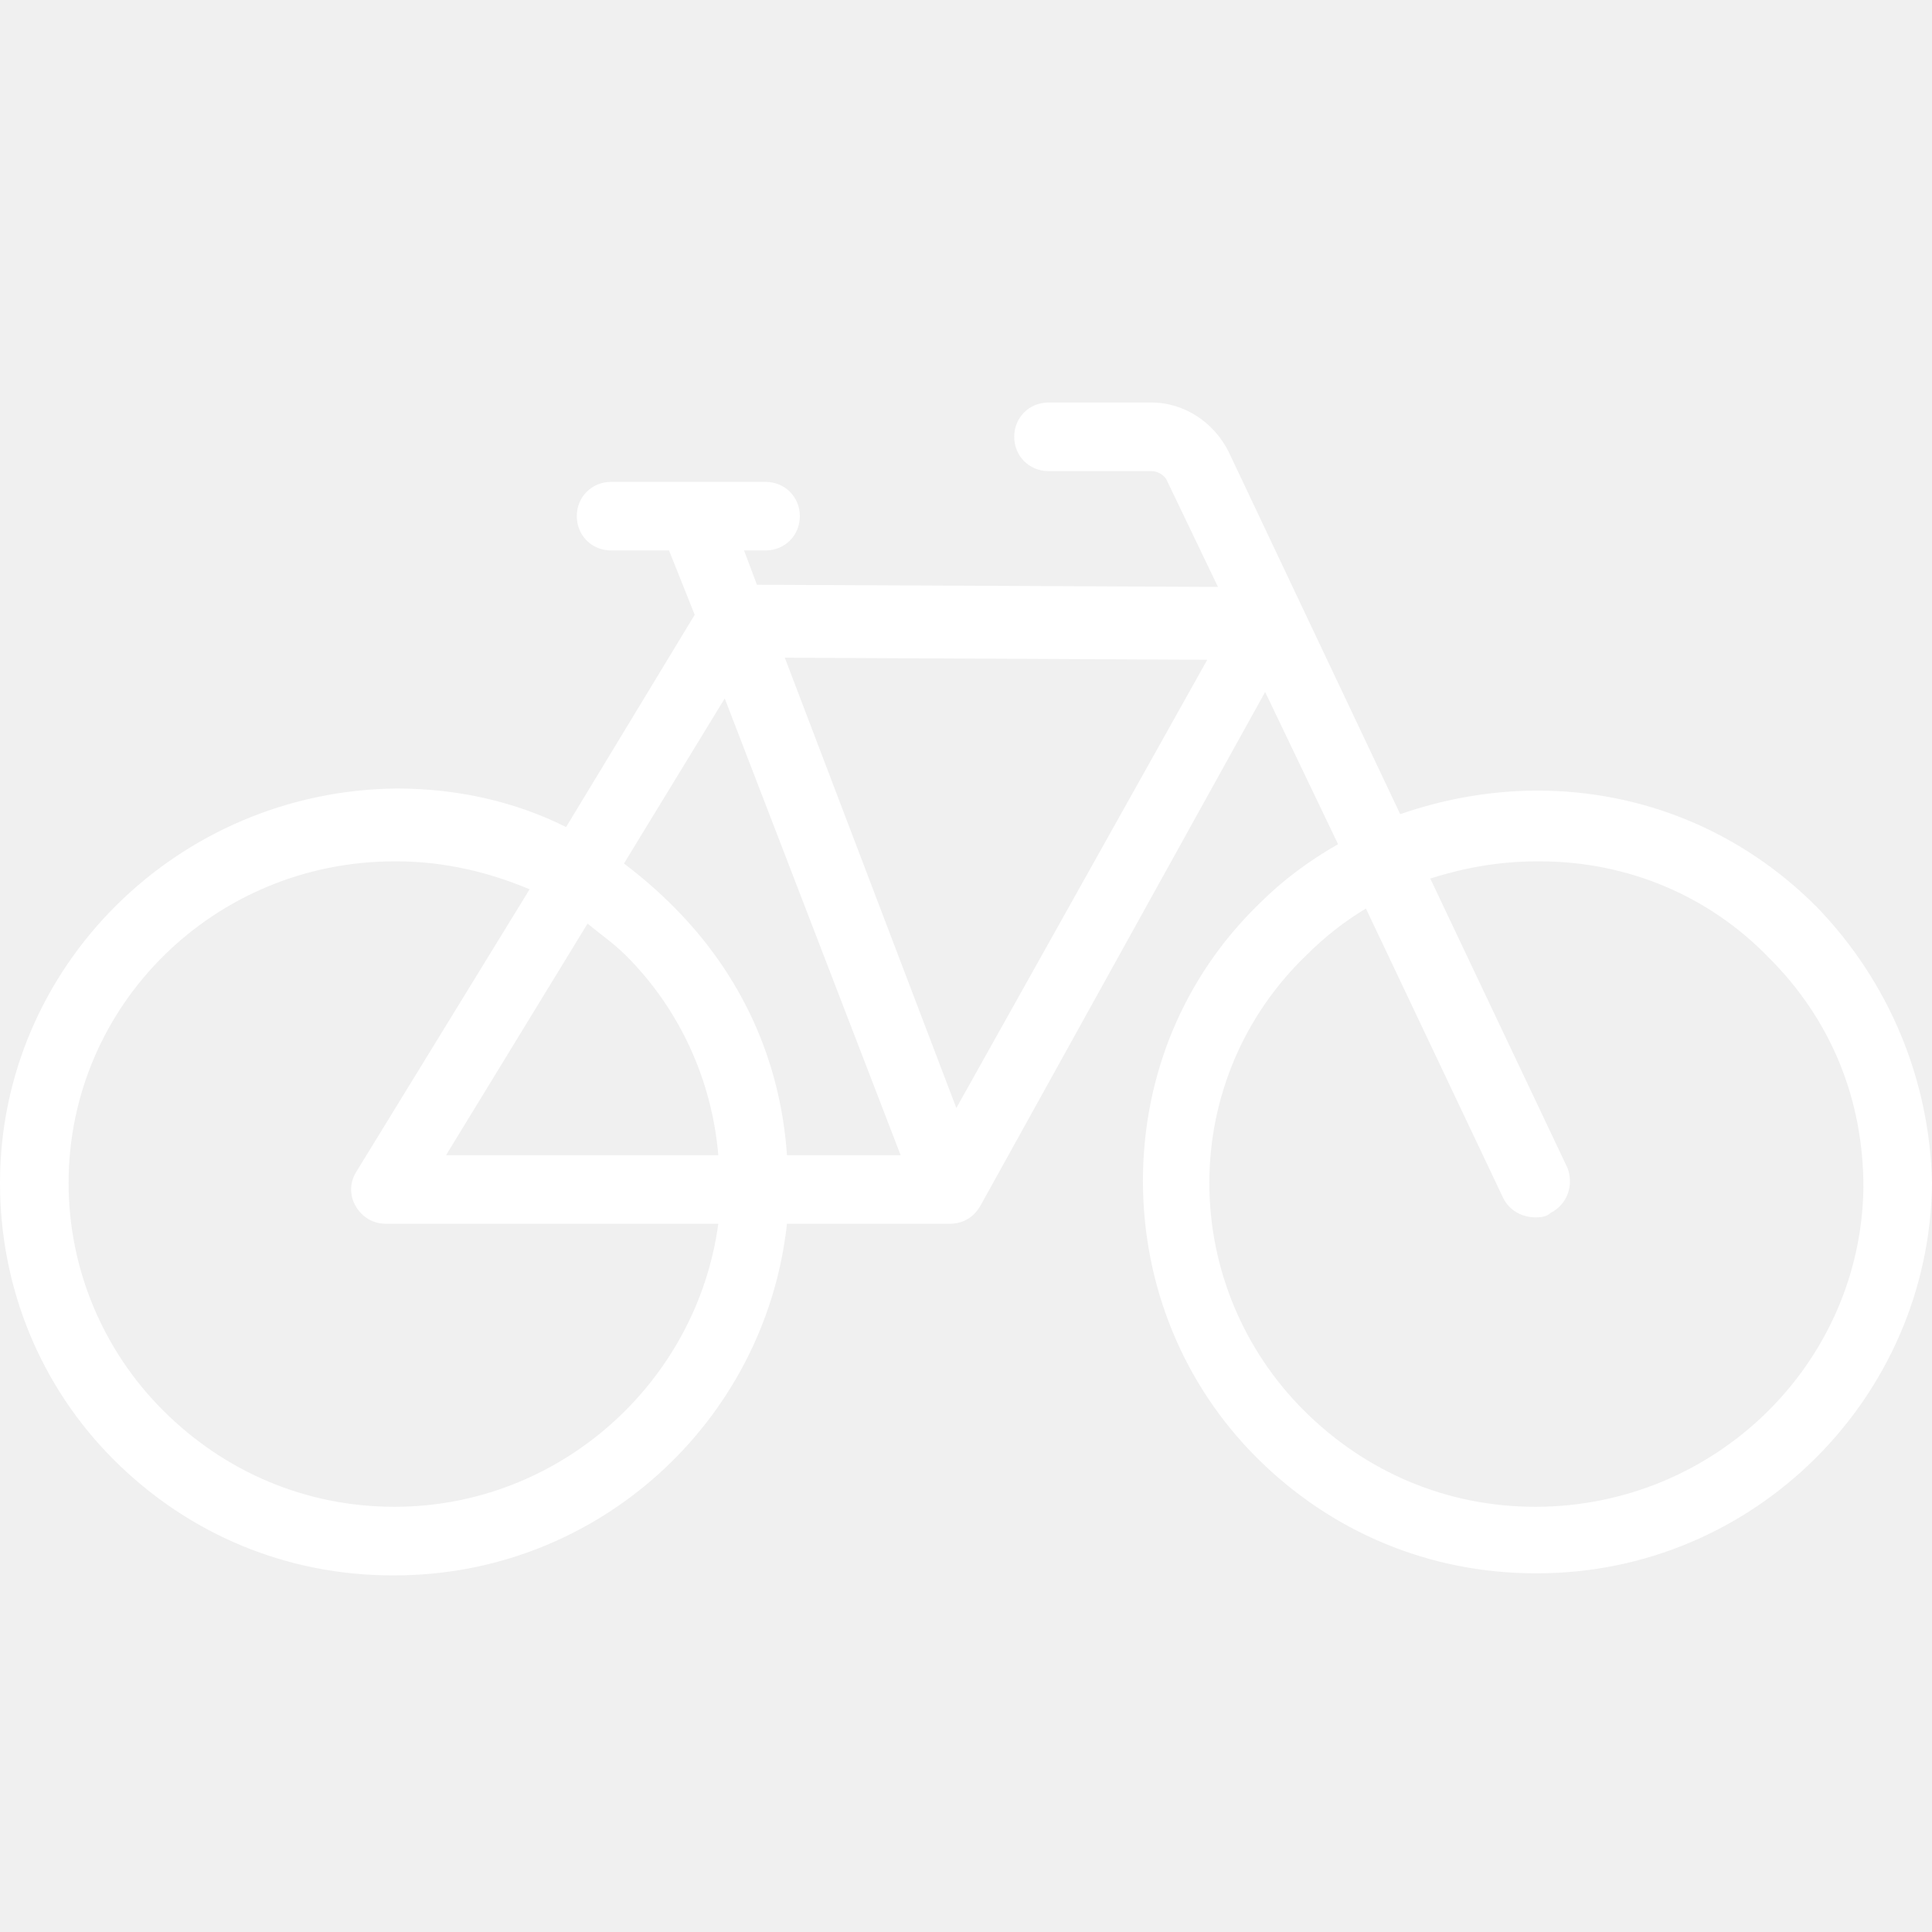
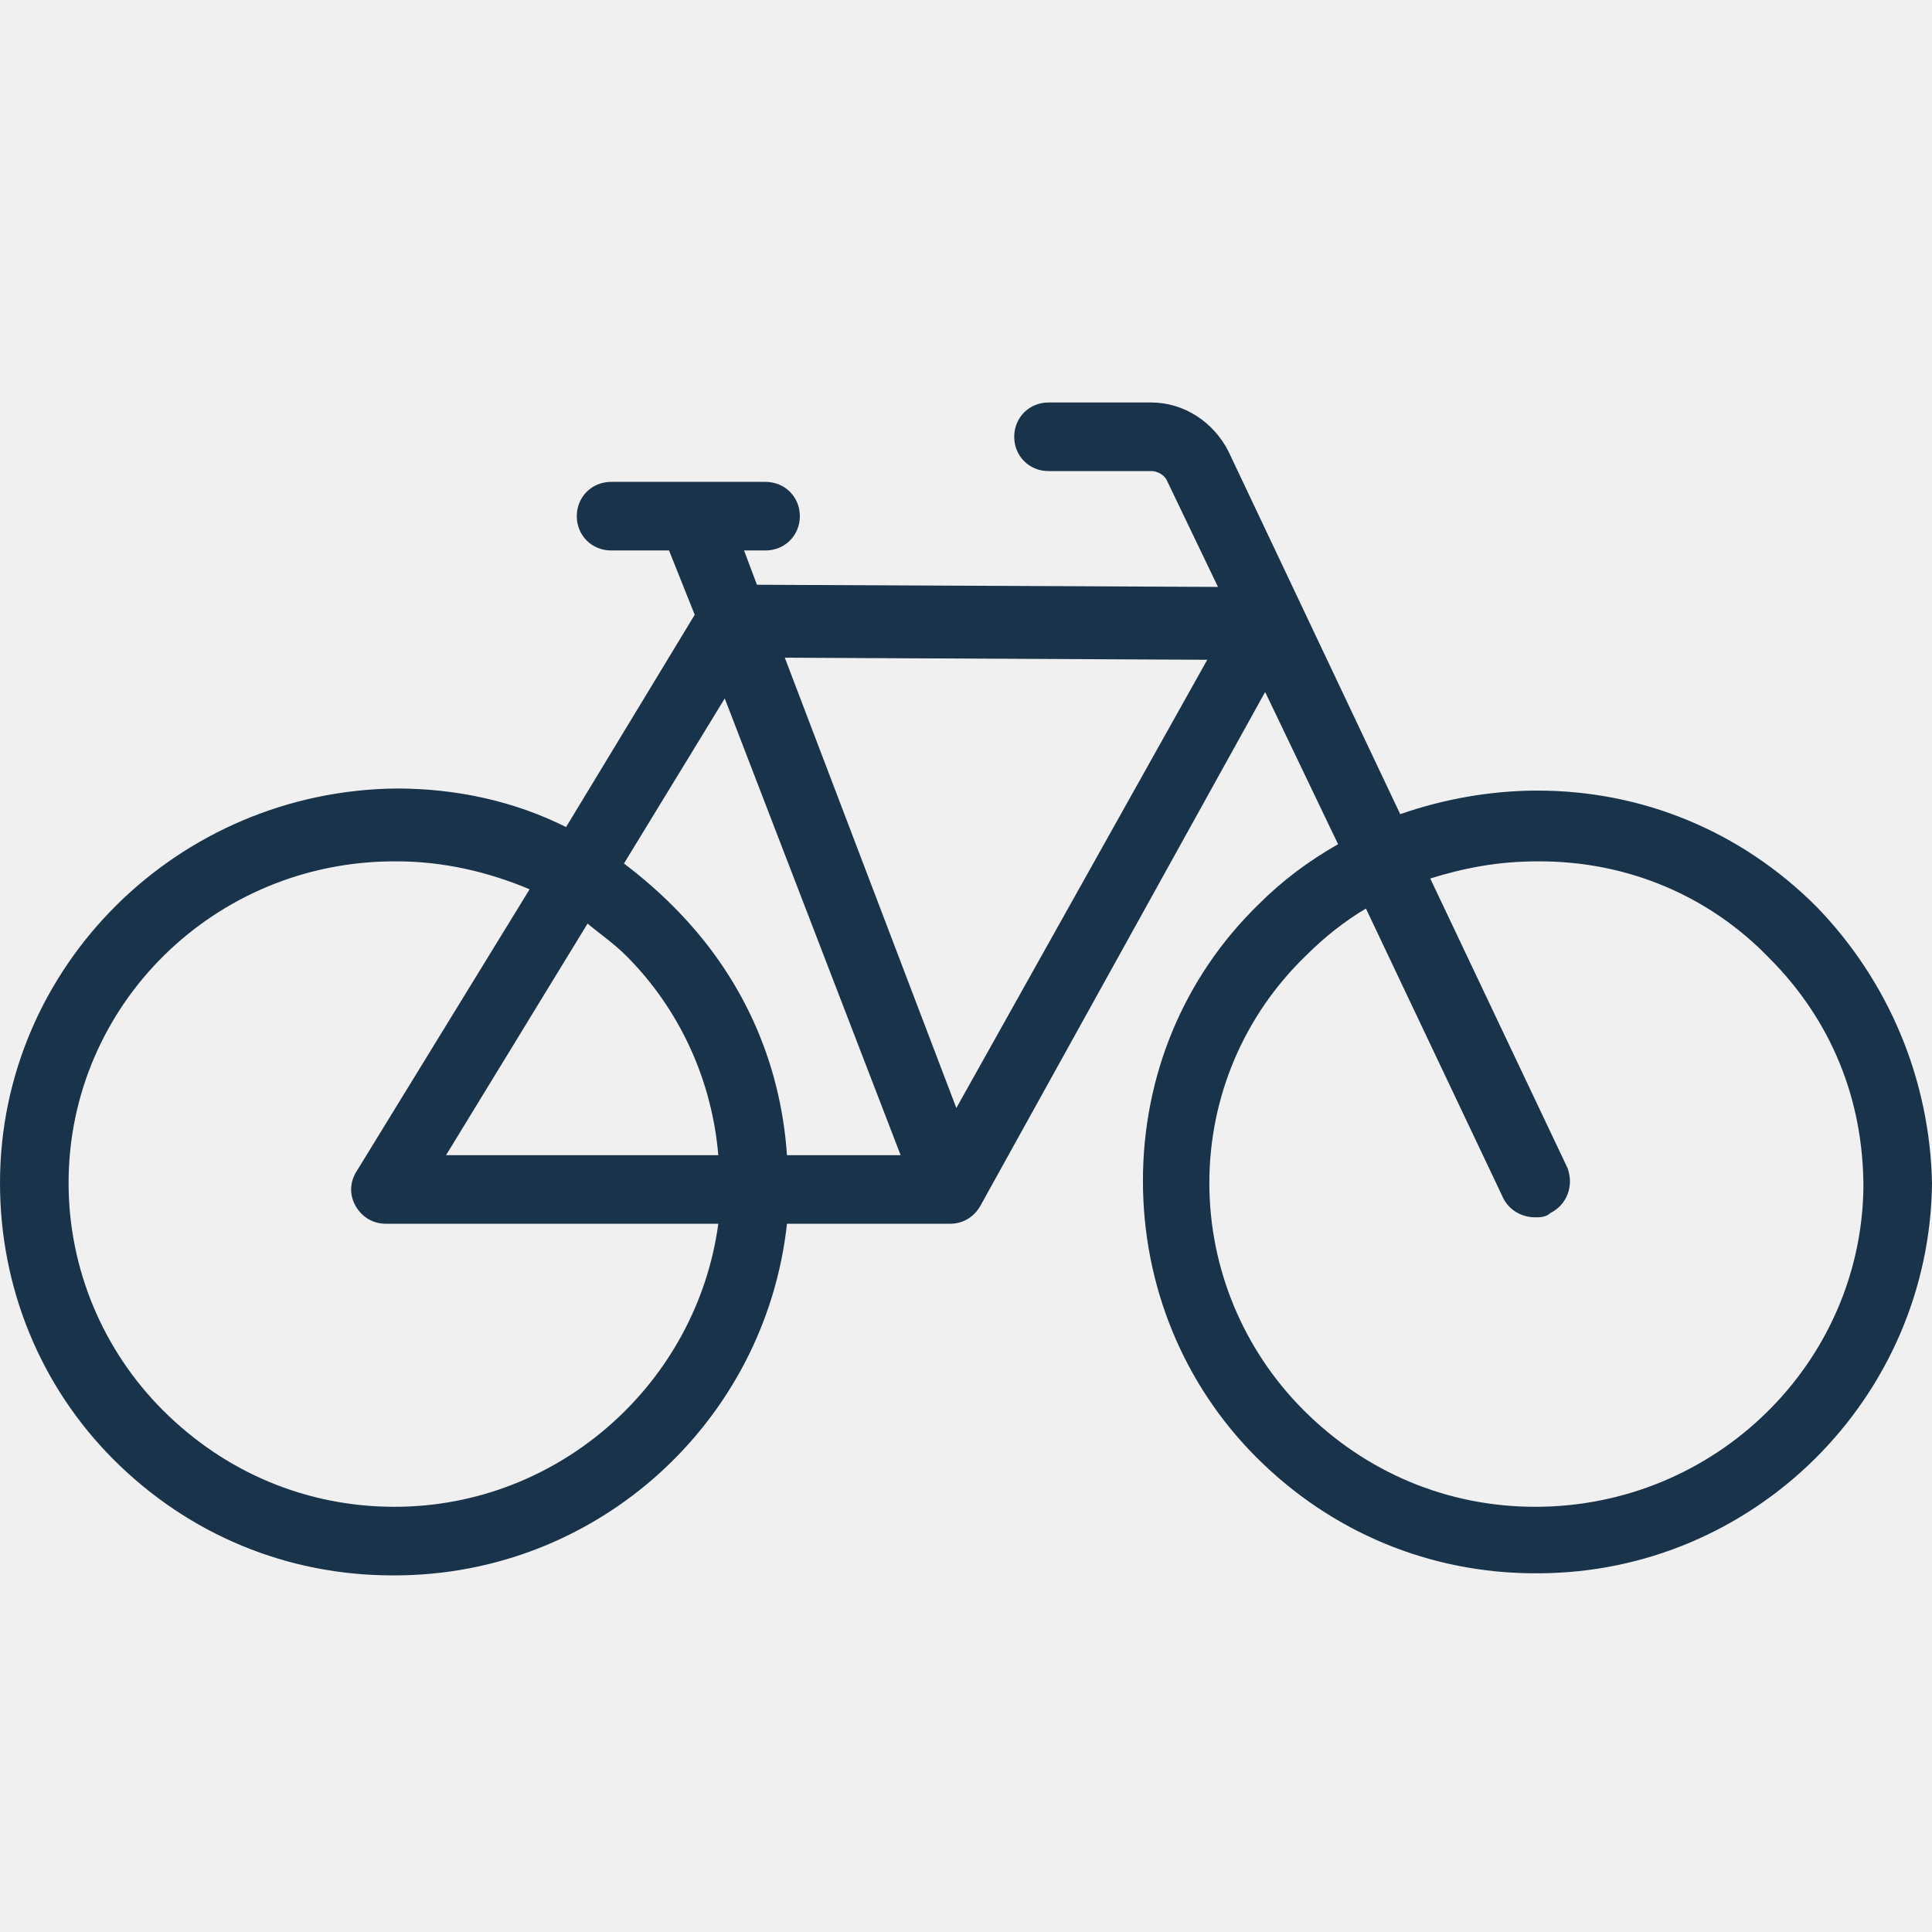
<svg xmlns="http://www.w3.org/2000/svg" width="24" height="24" viewBox="0 0 24 24" fill="none">
-   <path d="M22.562 11.26C21.629 10.327 20.404 9.821 19.099 9.821C18.513 9.821 17.927 9.928 17.394 10.114L15.263 5.613C15.077 5.24 14.704 5 14.304 5H13.025C12.786 5 12.599 5.186 12.599 5.426C12.599 5.666 12.786 5.852 13.025 5.852H14.304C14.384 5.852 14.464 5.906 14.491 5.959L15.13 7.291L9.403 7.264L9.243 6.838H9.509C9.749 6.838 9.936 6.652 9.936 6.412C9.936 6.172 9.749 5.986 9.509 5.986H7.592C7.352 5.986 7.165 6.172 7.165 6.412C7.165 6.652 7.352 6.838 7.592 6.838H8.311L8.63 7.637L7.032 10.274C6.393 9.954 5.674 9.795 4.928 9.795C2.211 9.821 0 12.005 0 14.696C0 16.001 0.506 17.226 1.412 18.132C2.344 19.064 3.569 19.57 4.875 19.57C4.875 19.57 4.875 19.57 4.901 19.57C7.432 19.57 9.509 17.653 9.776 15.202H11.8C11.96 15.202 12.093 15.122 12.173 14.989L15.716 8.596L16.622 10.487C16.249 10.7 15.929 10.94 15.636 11.233C14.704 12.139 14.198 13.364 14.198 14.669C14.198 15.975 14.704 17.2 15.609 18.105C16.542 19.038 17.767 19.544 19.072 19.544C19.072 19.544 19.072 19.544 19.099 19.544C21.789 19.544 23.973 17.36 24 14.696C23.973 13.417 23.467 12.192 22.562 11.26ZM4.901 18.718C4.901 18.718 4.875 18.718 4.901 18.718C3.809 18.718 2.797 18.292 2.024 17.519C1.279 16.774 0.852 15.761 0.852 14.696C0.852 12.485 2.664 10.7 4.901 10.7C4.901 10.7 4.901 10.7 4.928 10.7C5.514 10.7 6.073 10.834 6.579 11.047L4.422 14.563C4.342 14.696 4.342 14.856 4.422 14.989C4.502 15.122 4.635 15.202 4.795 15.202H8.923C8.657 17.173 6.952 18.718 4.901 18.718ZM5.541 14.35L7.299 11.473C7.458 11.606 7.618 11.713 7.778 11.872C8.444 12.538 8.844 13.417 8.923 14.35H5.541ZM9.776 14.35C9.696 13.178 9.216 12.112 8.364 11.26C8.178 11.073 7.964 10.887 7.751 10.727L9.003 8.676L11.188 14.35H9.776ZM11.88 13.764L9.749 8.17L14.997 8.196L11.88 13.764ZM19.072 18.718C17.98 18.718 16.968 18.292 16.195 17.519C15.45 16.774 15.023 15.761 15.023 14.696C15.023 13.63 15.45 12.618 16.222 11.872C16.462 11.633 16.701 11.446 16.968 11.286L18.673 14.882C18.753 15.042 18.912 15.122 19.072 15.122C19.125 15.122 19.205 15.122 19.259 15.069C19.472 14.962 19.552 14.723 19.472 14.509L17.767 10.913C18.193 10.78 18.619 10.7 19.099 10.7C19.099 10.7 19.099 10.7 19.125 10.7C20.218 10.7 21.23 11.127 21.976 11.899C22.748 12.671 23.148 13.657 23.148 14.749C23.121 16.933 21.31 18.718 19.072 18.718Z" fill="white" />
+   <path d="M22.562 11.26C21.629 10.327 20.404 9.821 19.099 9.821C18.513 9.821 17.927 9.928 17.394 10.114L15.263 5.613C15.077 5.24 14.704 5 14.304 5H13.025C12.786 5 12.599 5.186 12.599 5.426C12.599 5.666 12.786 5.852 13.025 5.852H14.304C14.384 5.852 14.464 5.906 14.491 5.959L15.13 7.291L9.403 7.264L9.243 6.838H9.509C9.749 6.838 9.936 6.652 9.936 6.412C9.936 6.172 9.749 5.986 9.509 5.986H7.592C7.352 5.986 7.165 6.172 7.165 6.412C7.165 6.652 7.352 6.838 7.592 6.838H8.311L8.63 7.637L7.032 10.274C6.393 9.954 5.674 9.795 4.928 9.795C2.211 9.821 0 12.005 0 14.696C0 16.001 0.506 17.226 1.412 18.132C2.344 19.064 3.569 19.57 4.875 19.57C4.875 19.57 4.875 19.57 4.901 19.57C7.432 19.57 9.509 17.653 9.776 15.202H11.8C11.96 15.202 12.093 15.122 12.173 14.989L15.716 8.596L16.622 10.487C16.249 10.7 15.929 10.94 15.636 11.233C14.704 12.139 14.198 13.364 14.198 14.669C14.198 15.975 14.704 17.2 15.609 18.105C16.542 19.038 17.767 19.544 19.072 19.544C19.072 19.544 19.072 19.544 19.099 19.544C21.789 19.544 23.973 17.36 24 14.696C23.973 13.417 23.467 12.192 22.562 11.26ZM4.901 18.718C4.901 18.718 4.875 18.718 4.901 18.718C3.809 18.718 2.797 18.292 2.024 17.519C1.279 16.774 0.852 15.761 0.852 14.696C0.852 12.485 2.664 10.7 4.901 10.7C4.901 10.7 4.901 10.7 4.928 10.7C5.514 10.7 6.073 10.834 6.579 11.047L4.422 14.563C4.342 14.696 4.342 14.856 4.422 14.989C4.502 15.122 4.635 15.202 4.795 15.202H8.923C8.657 17.173 6.952 18.718 4.901 18.718ZM5.541 14.35L7.299 11.473C7.458 11.606 7.618 11.713 7.778 11.872C8.444 12.538 8.844 13.417 8.923 14.35H5.541ZM9.776 14.35C9.696 13.178 9.216 12.112 8.364 11.26C8.178 11.073 7.964 10.887 7.751 10.727L9.003 8.676L11.188 14.35H9.776ZM11.88 13.764L9.749 8.17L14.997 8.196L11.88 13.764ZM19.072 18.718C17.98 18.718 16.968 18.292 16.195 17.519C15.45 16.774 15.023 15.761 15.023 14.696C15.023 13.63 15.45 12.618 16.222 11.872C16.462 11.633 16.701 11.446 16.968 11.286L18.673 14.882C18.753 15.042 18.912 15.122 19.072 15.122C19.125 15.122 19.205 15.122 19.259 15.069C19.472 14.962 19.552 14.723 19.472 14.509L17.767 10.913C18.193 10.78 18.619 10.7 19.099 10.7C19.099 10.7 19.099 10.7 19.125 10.7C20.218 10.7 21.23 11.127 21.976 11.899C22.748 12.671 23.148 13.657 23.148 14.749C23.121 16.933 21.31 18.718 19.072 18.718Z" fill="#18334A" />
</svg>
